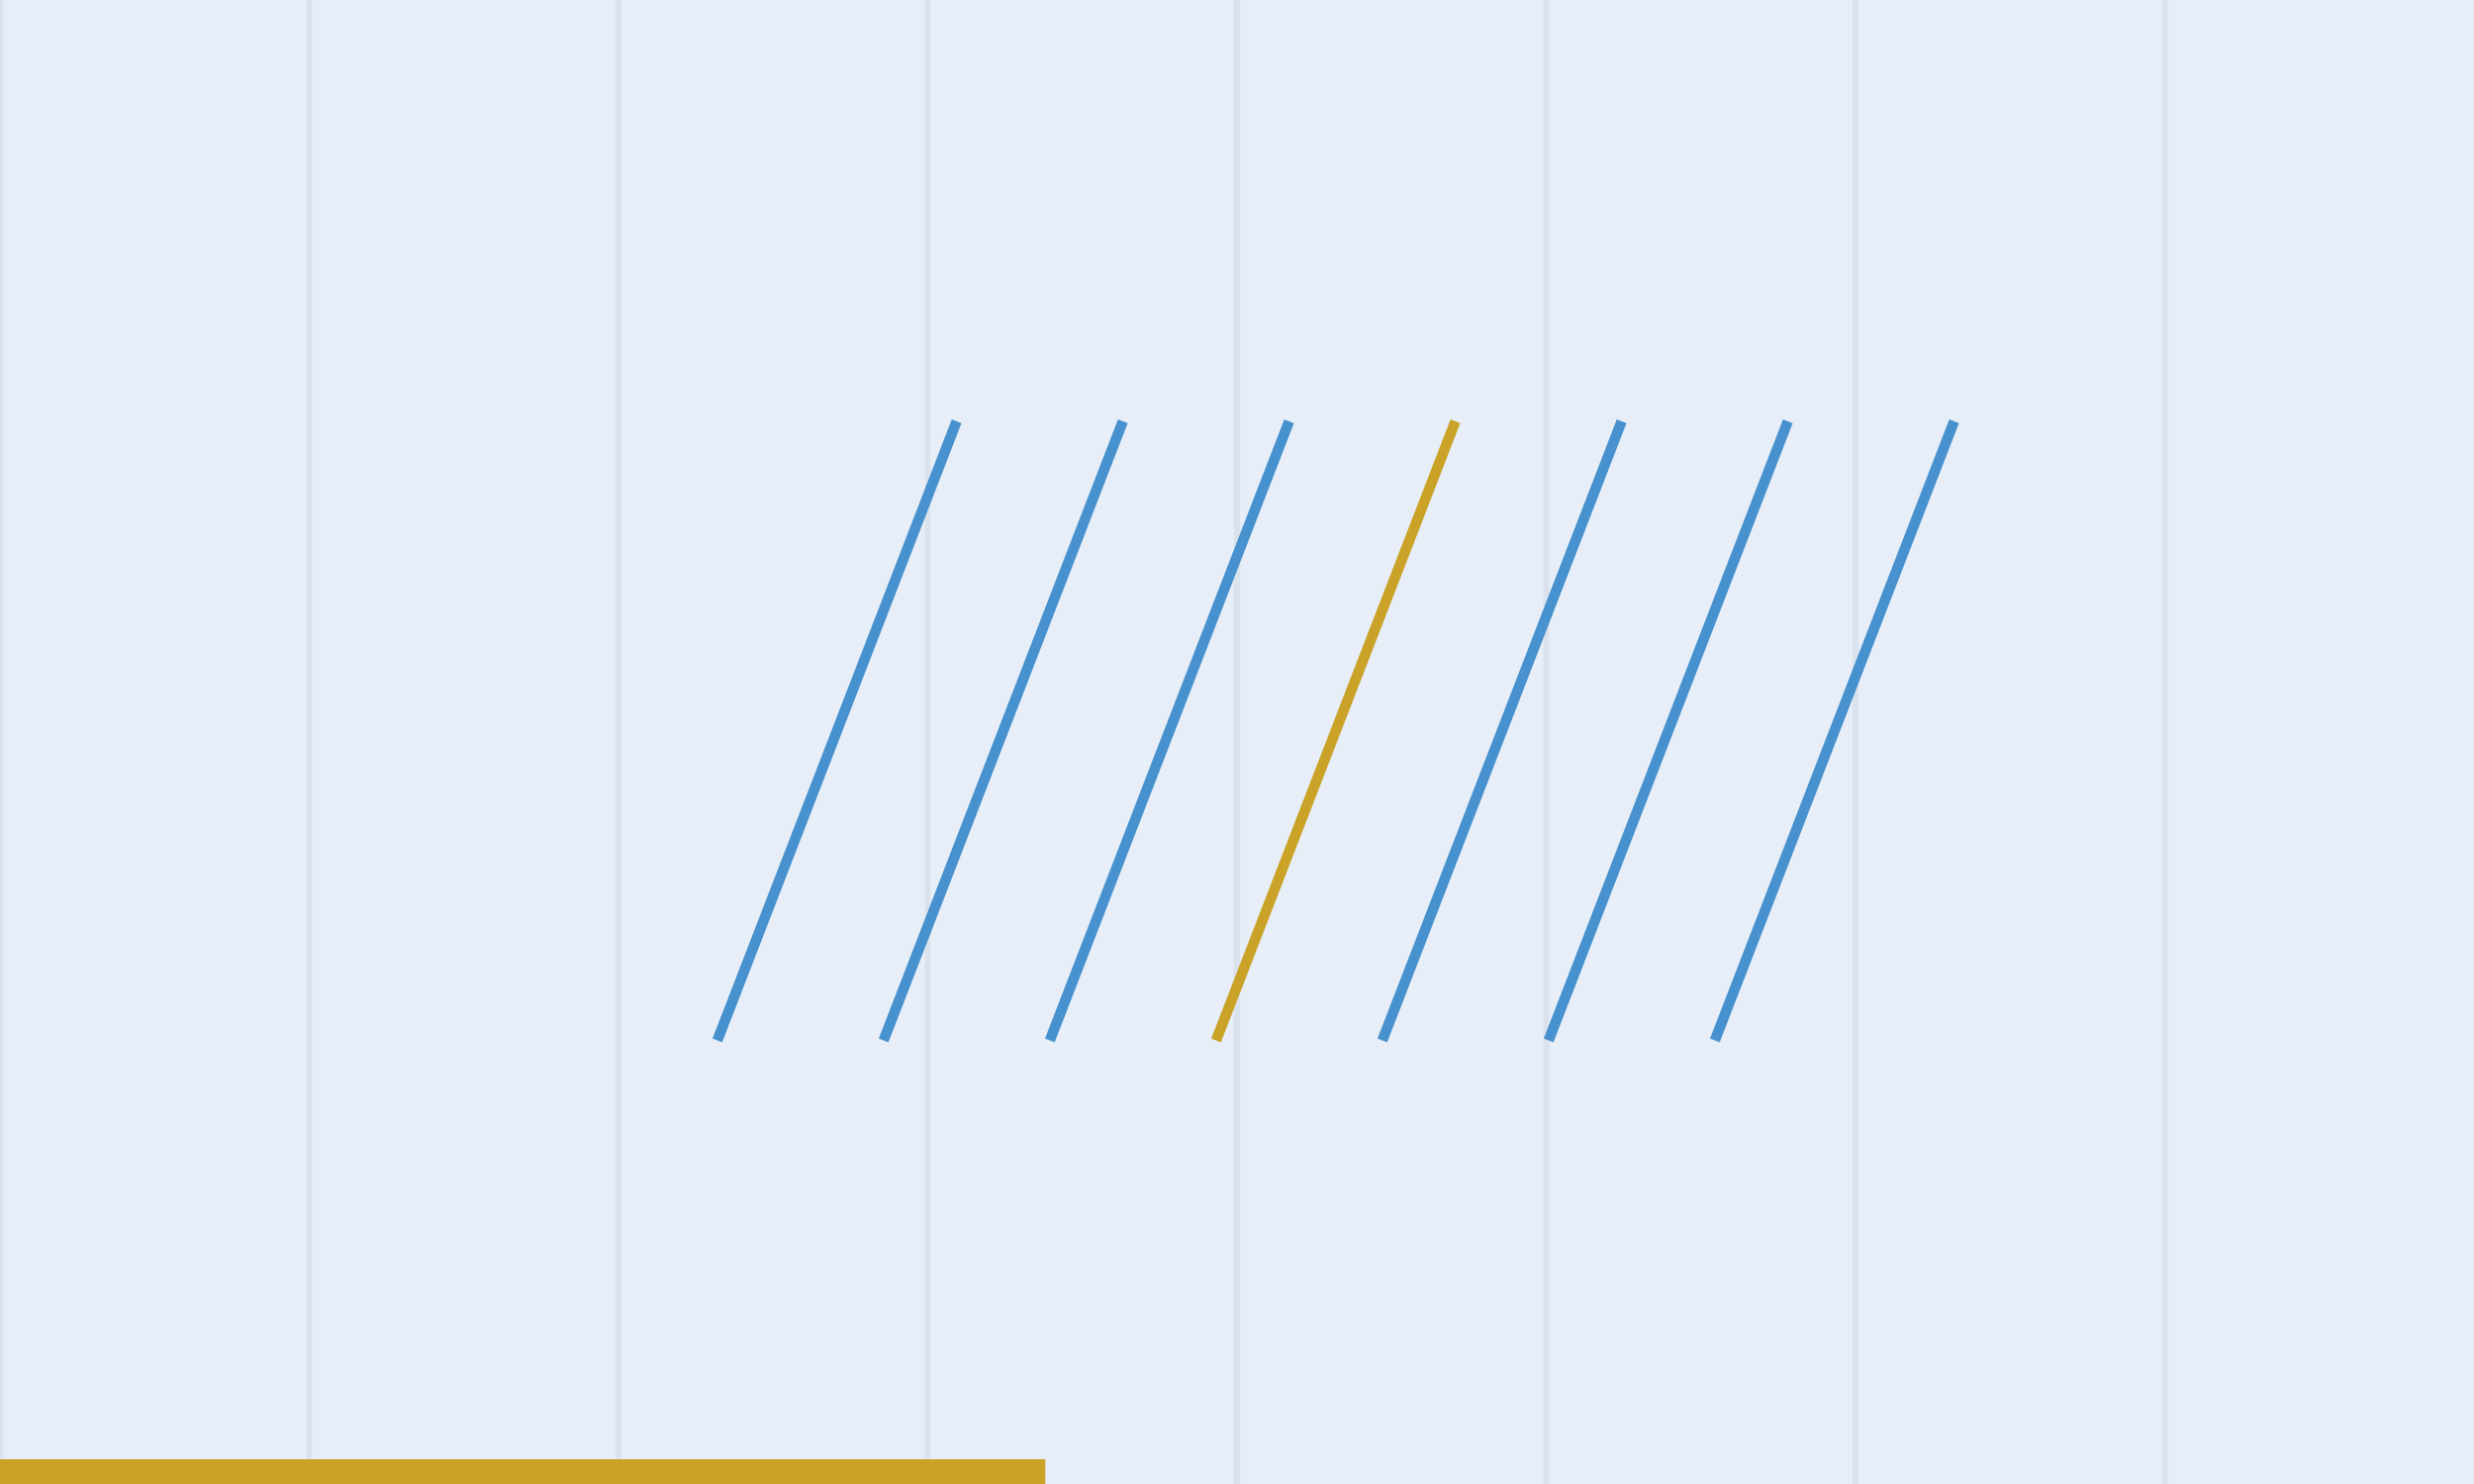
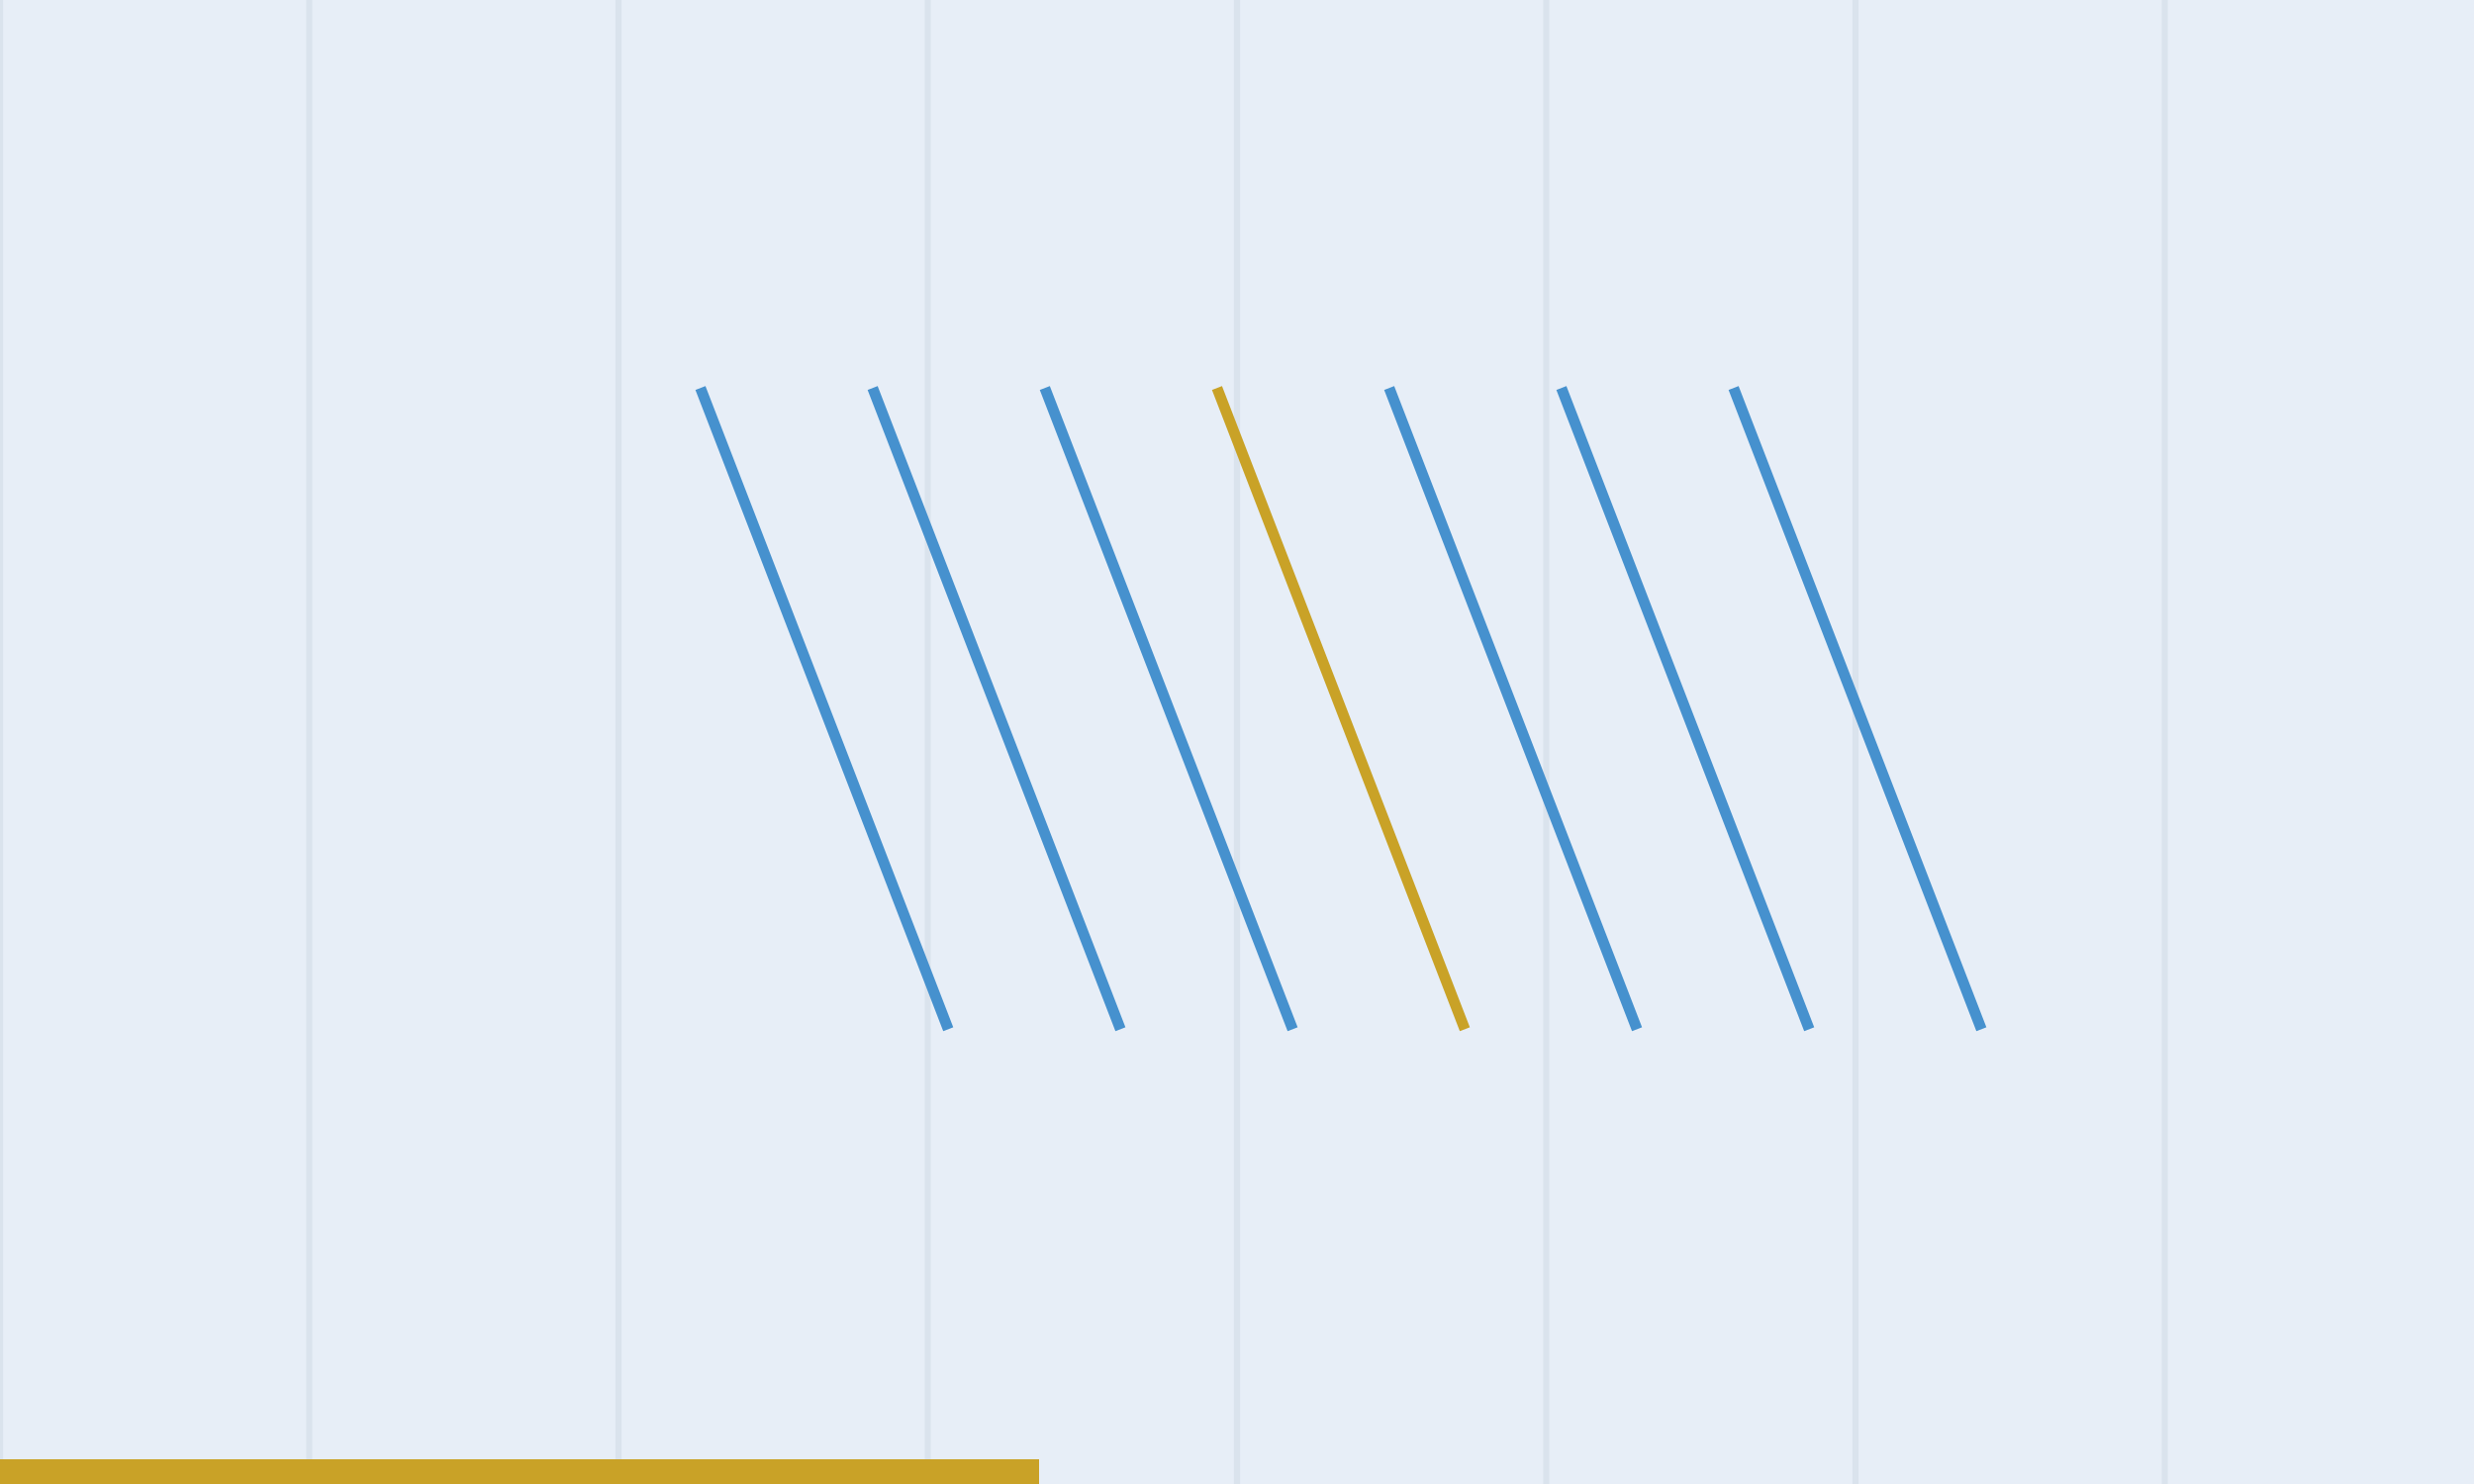
<svg xmlns="http://www.w3.org/2000/svg" viewBox="0 0 400 240" width="400" height="240" role="img" aria-hidden="true">
  <rect width="400" height="240" fill="#e7eef7" />
  <line x1="0" y1="0" x2="0" y2="240" stroke="#14315b" stroke-width="1" opacity=".06" />
  <line x1="50" y1="0" x2="50" y2="240" stroke="#14315b" stroke-width="1" opacity=".06" />
  <line x1="100" y1="0" x2="100" y2="240" stroke="#14315b" stroke-width="1" opacity=".06" />
  <line x1="150" y1="0" x2="150" y2="240" stroke="#14315b" stroke-width="1" opacity=".06" />
  <line x1="200" y1="0" x2="200" y2="240" stroke="#14315b" stroke-width="1" opacity=".06" />
  <line x1="250" y1="0" x2="250" y2="240" stroke="#14315b" stroke-width="1" opacity=".06" />
  <line x1="300" y1="0" x2="300" y2="240" stroke="#14315b" stroke-width="1" opacity=".06" />
  <line x1="350" y1="0" x2="350" y2="240" stroke="#14315b" stroke-width="1" opacity=".06" />
-   <g transform="translate(123 51) scale(1.12)">
-     <line x1="-6" y1="104" x2="28" y2="16" stroke="#4691CE" stroke-width="1.5" stroke-linecap="square" />
-     <line x1="18" y1="104" x2="52" y2="16" stroke="#4691CE" stroke-width="1.5" stroke-linecap="square" />
-     <line x1="42" y1="104" x2="76" y2="16" stroke="#4691CE" stroke-width="1.5" stroke-linecap="square" />
-     <line x1="66" y1="104" x2="100" y2="16" stroke="#C9A227" stroke-width="1.5" stroke-linecap="square" />
-     <line x1="90" y1="104" x2="124" y2="16" stroke="#4691CE" stroke-width="1.5" stroke-linecap="square" />
-     <line x1="114" y1="104" x2="148" y2="16" stroke="#4691CE" stroke-width="1.5" stroke-linecap="square" />
-     <line x1="138" y1="104" x2="172" y2="16" stroke="#4691CE" stroke-width="1.5" stroke-linecap="square" />
+   <g transform="translate(124 45) scale(-1.16 1.16) translate(-160 0)">
+     <line x1="-9" y1="104" x2="25" y2="16" stroke="#4691CE" stroke-width="1.5" stroke-linecap="square" />
+     <line x1="15" y1="104" x2="49" y2="16" stroke="#4691CE" stroke-width="1.5" stroke-linecap="square" />
+     <line x1="39" y1="104" x2="73" y2="16" stroke="#4691CE" stroke-width="1.5" stroke-linecap="square" />
+     <line x1="63" y1="104" x2="97" y2="16" stroke="#C9A227" stroke-width="1.5" stroke-linecap="square" />
+     <line x1="87" y1="104" x2="121" y2="16" stroke="#4691CE" stroke-width="1.5" stroke-linecap="square" />
+     <line x1="111" y1="104" x2="145" y2="16" stroke="#4691CE" stroke-width="1.5" stroke-linecap="square" />
+     <line x1="135" y1="104" x2="169" y2="16" stroke="#4691CE" stroke-width="1.5" stroke-linecap="square" />
  </g>
-   <rect x="0" y="236" width="169" height="4" fill="#C9A227" />
+   <rect x="0" y="236" width="168" height="4" fill="#C9A227" />
</svg>
